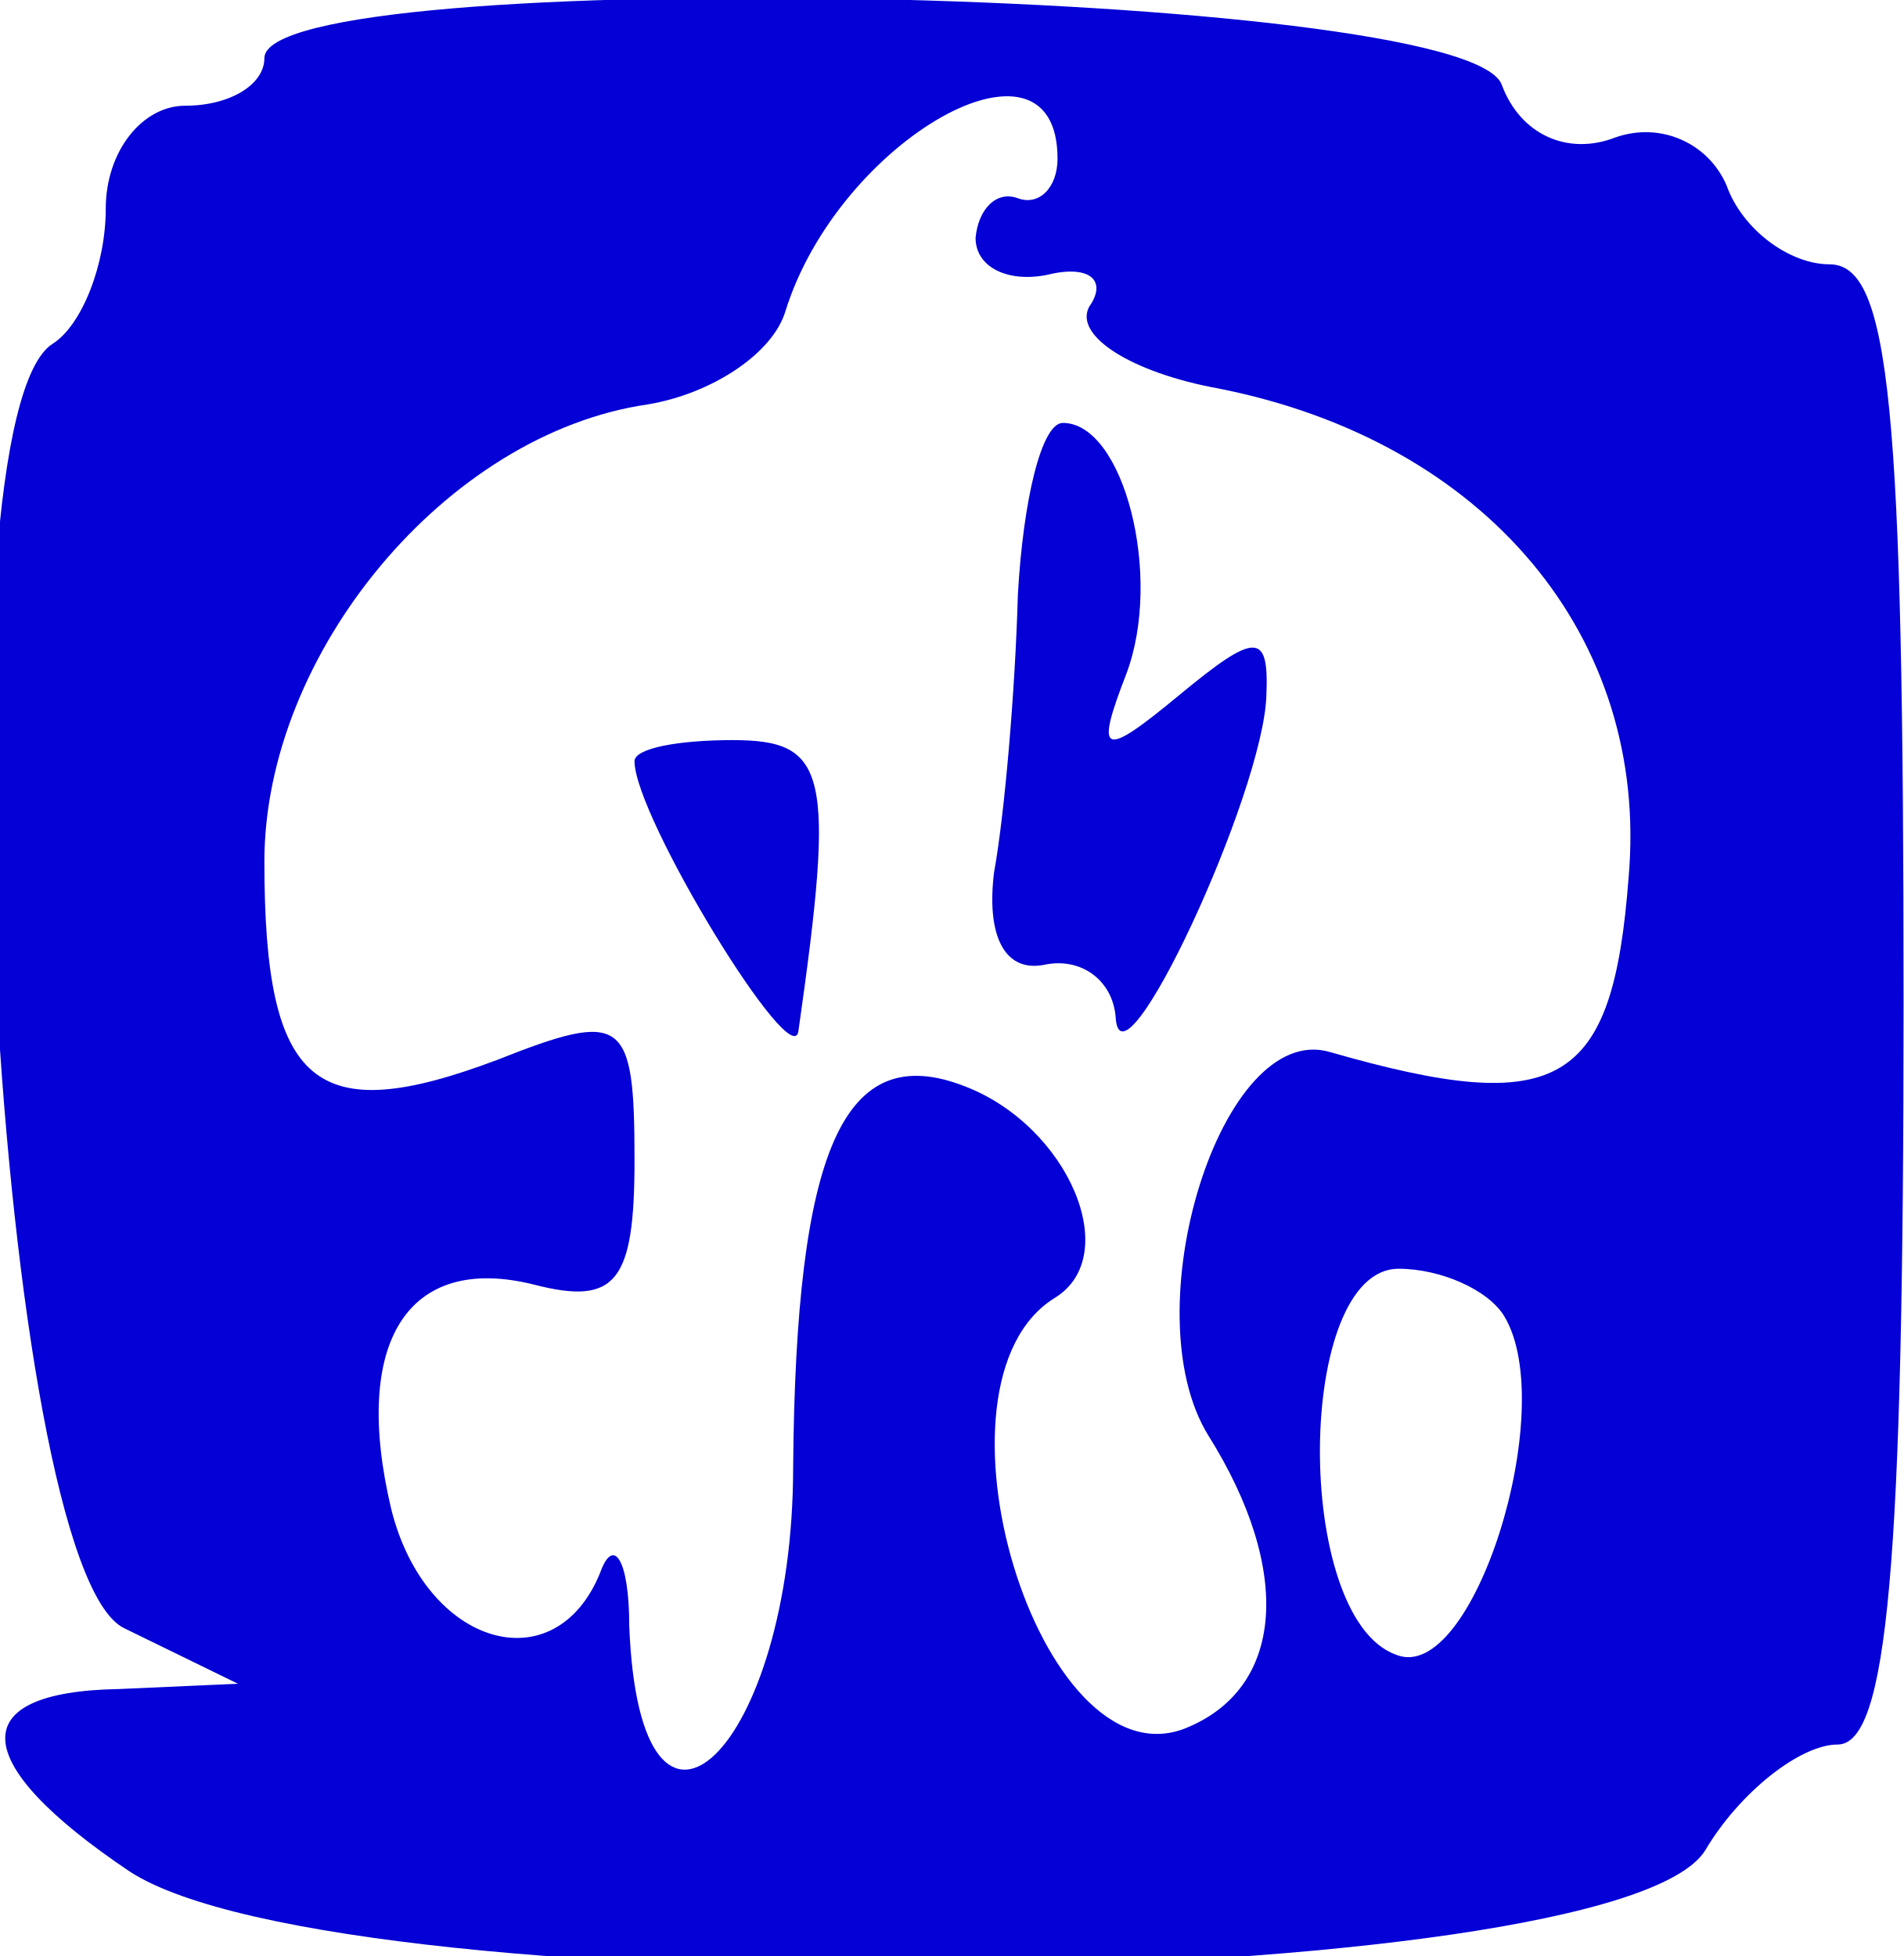
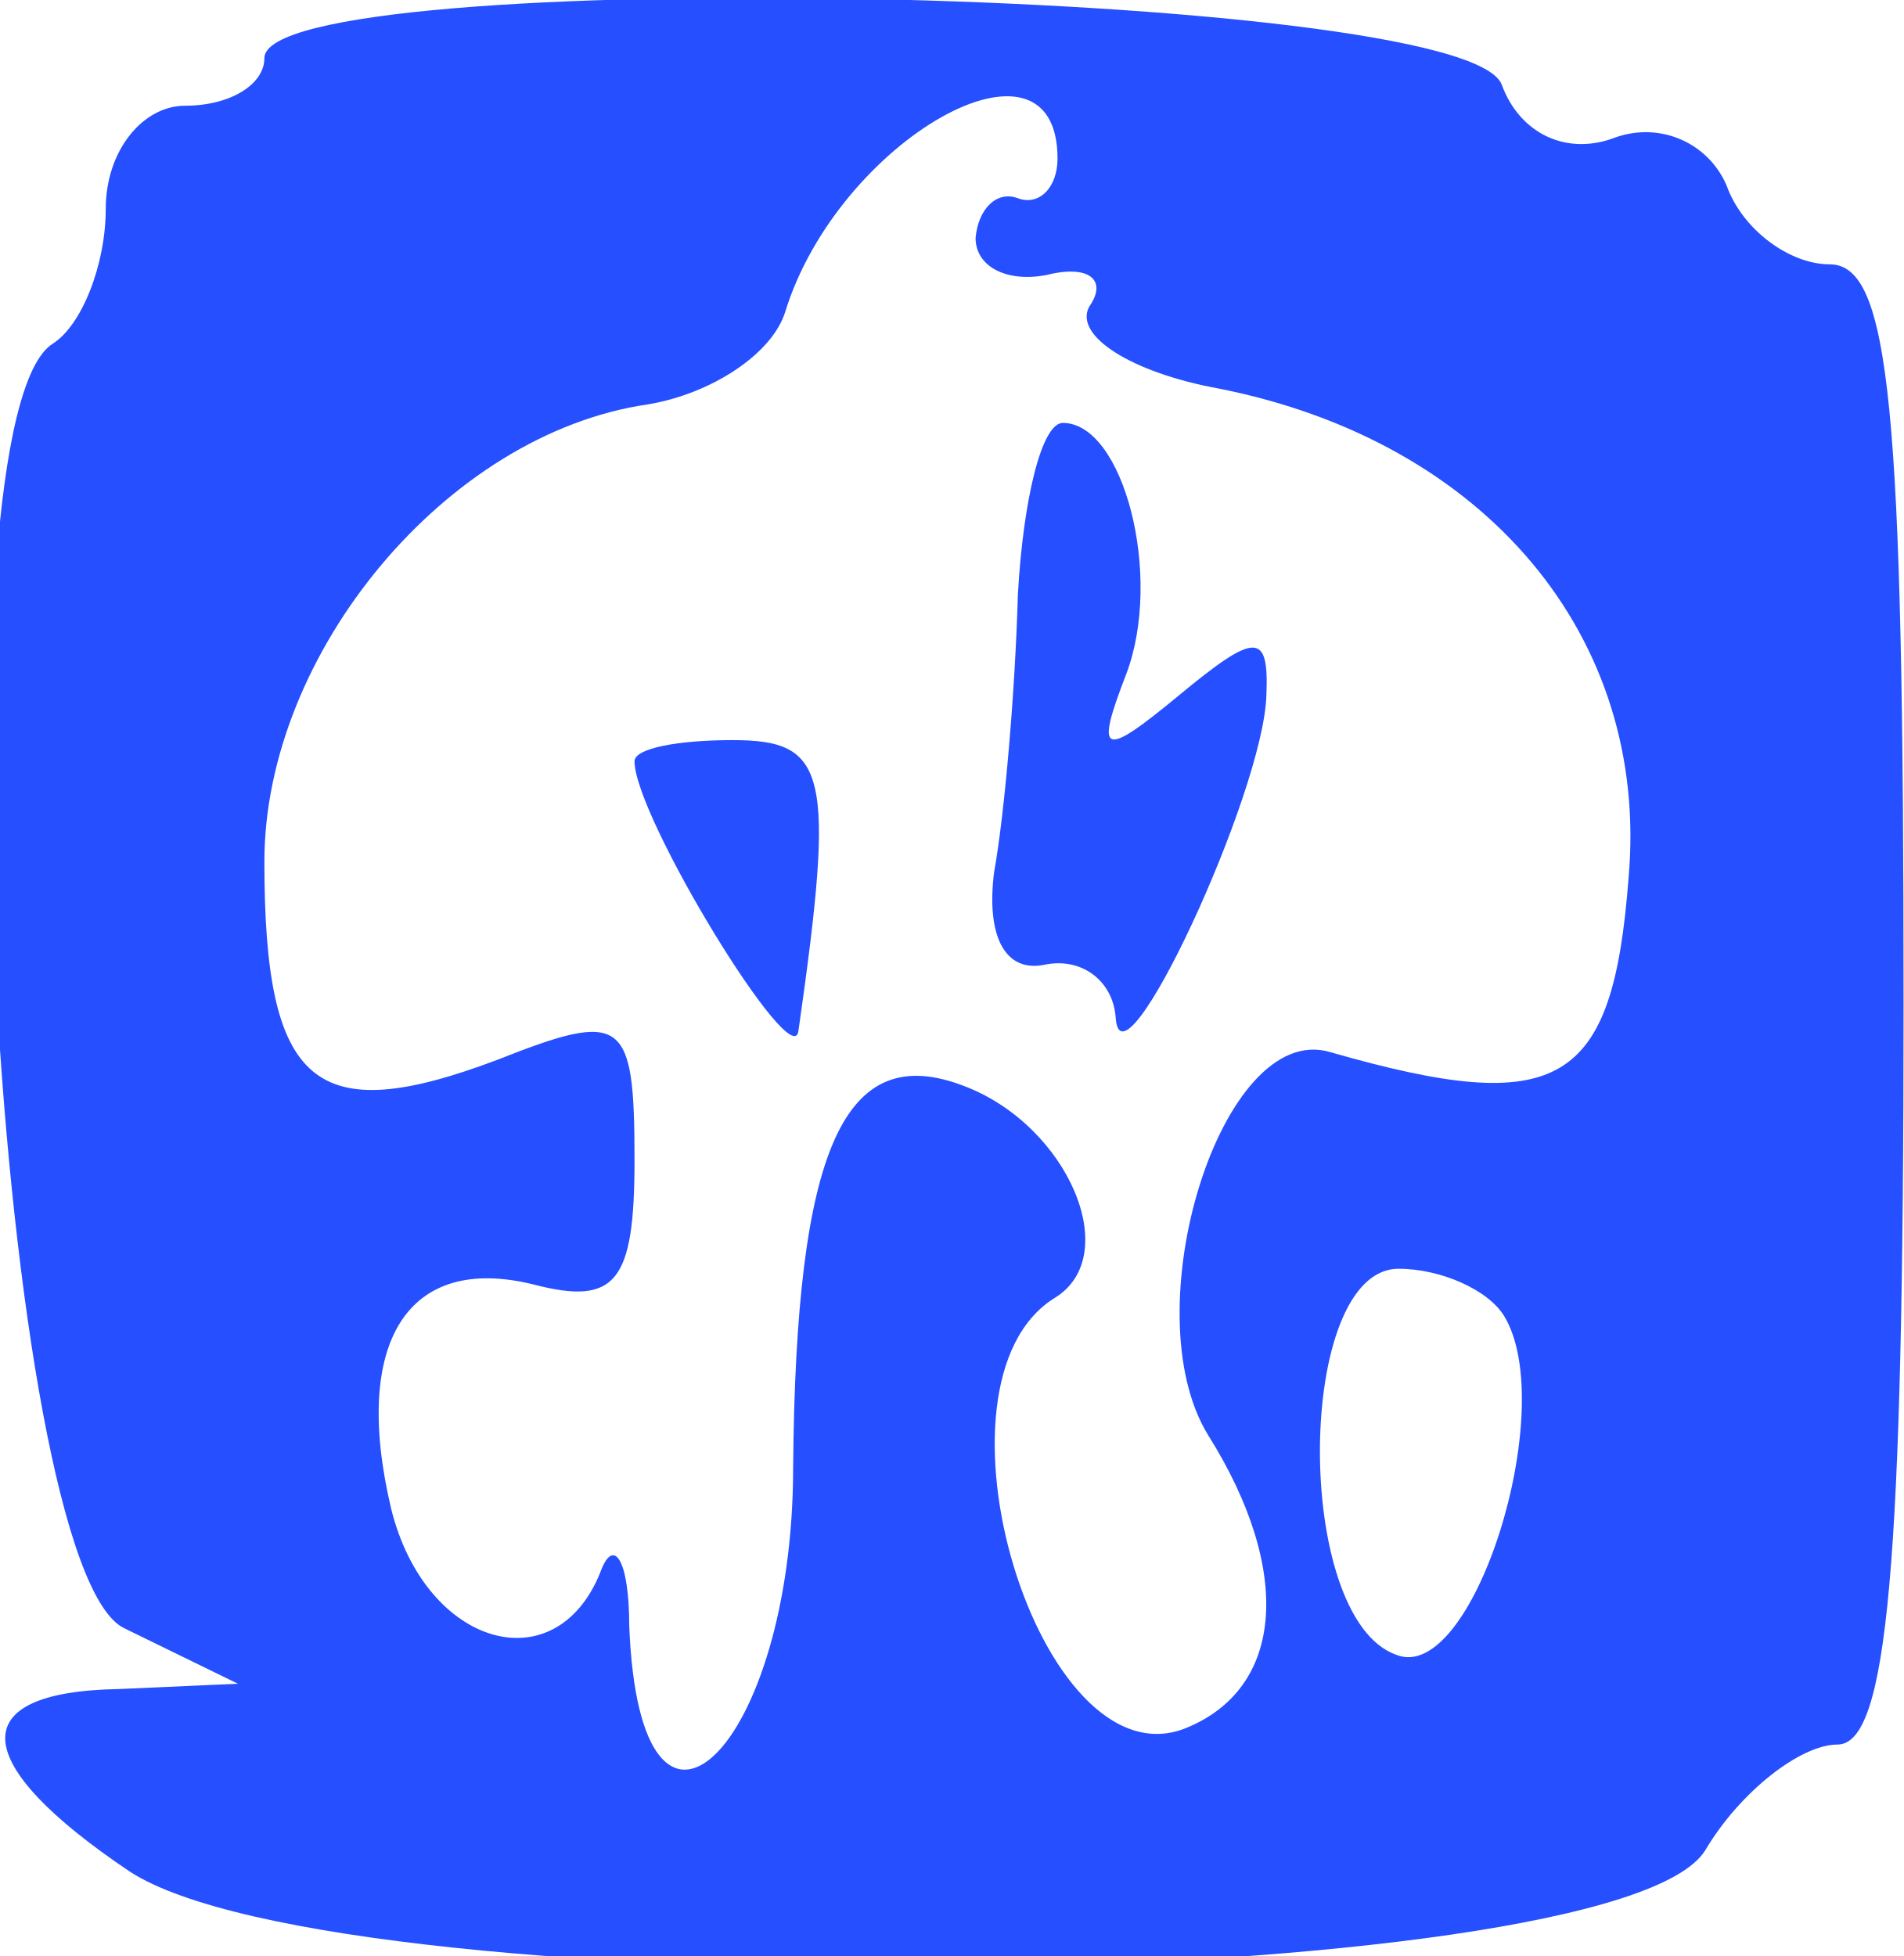
<svg xmlns="http://www.w3.org/2000/svg" version="1.0" width="36pt" height="37pt" viewBox="0 0 36 37" preserveAspectRatio="xMidYMid meet">
-   <g transform="translate(0,37) scale(0.05,-0.05)" fill="#0400d6" stroke="none">
+   <g transform="translate(0,37) scale(0.05,-0.05)" fill="#264fff" stroke="none">
    <path d="M100 718 c0 -10 -13 -18 -30 -18 -16 0 -30 -17 -30 -39 0 -21 -9 -44 -20 -51 -45 -28 -21 -463 27 -486 l43 -21 -45 -2 c-59 -1 -57 -28 4 -69 81 -53 562 -47 596 8 13 22 36 40 50 40 19 0 25 68 25 280 0 226 -5 280 -28 280 -15 0 -33 13 -39 30 -7 16 -25 24 -42 18 -18 -7 -36 1 -43 20 -14 37 -468 46 -468 10z m300 -38 c0 -11 -7 -18 -15 -15 -8 3 -15 -4 -16 -15 0 -11 12 -17 27 -14 16 4 23 -2 16 -12 -6 -11 16 -25 49 -31 101 -20 163 -94 155 -185 -6 -79 -26 -91 -113 -66 -41 12 -75 -98 -46 -145 32 -51 29 -96 -9 -111 -55 -21 -101 131 -49 163 26 16 5 65 -34 80 -46 18 -64 -24 -65 -144 0 -107 -58 -163 -62 -60 0 25 -6 34 -11 20 -17 -42 -66 -28 -79 24 -15 63 6 97 54 85 31 -8 38 1 38 47 0 54 -4 57 -52 38 -69 -26 -88 -10 -88 75 0 79 69 162 145 173 24 4 47 19 52 35 20 65 103 112 103 58z m169 -438 c21 -35 -12 -140 -41 -128 -39 14 -38 146 1 146 16 0 34 -8 40 -18z" />
    <path d="M385 515 c-1 -36 -5 -83 -9 -105 -3 -24 4 -38 19 -35 14 3 26 -6 27 -20 2 -31 56 85 57 122 1 24 -4 24 -33 0 -29 -24 -32 -23 -20 8 14 37 -1 95 -24 95 -8 0 -15 -29 -17 -65z" />
    <path d="M240 452 c0 -21 60 -119 62 -102 14 98 11 110 -25 110 -20 0 -37 -3 -37 -8z" />
  </g>
</svg>
